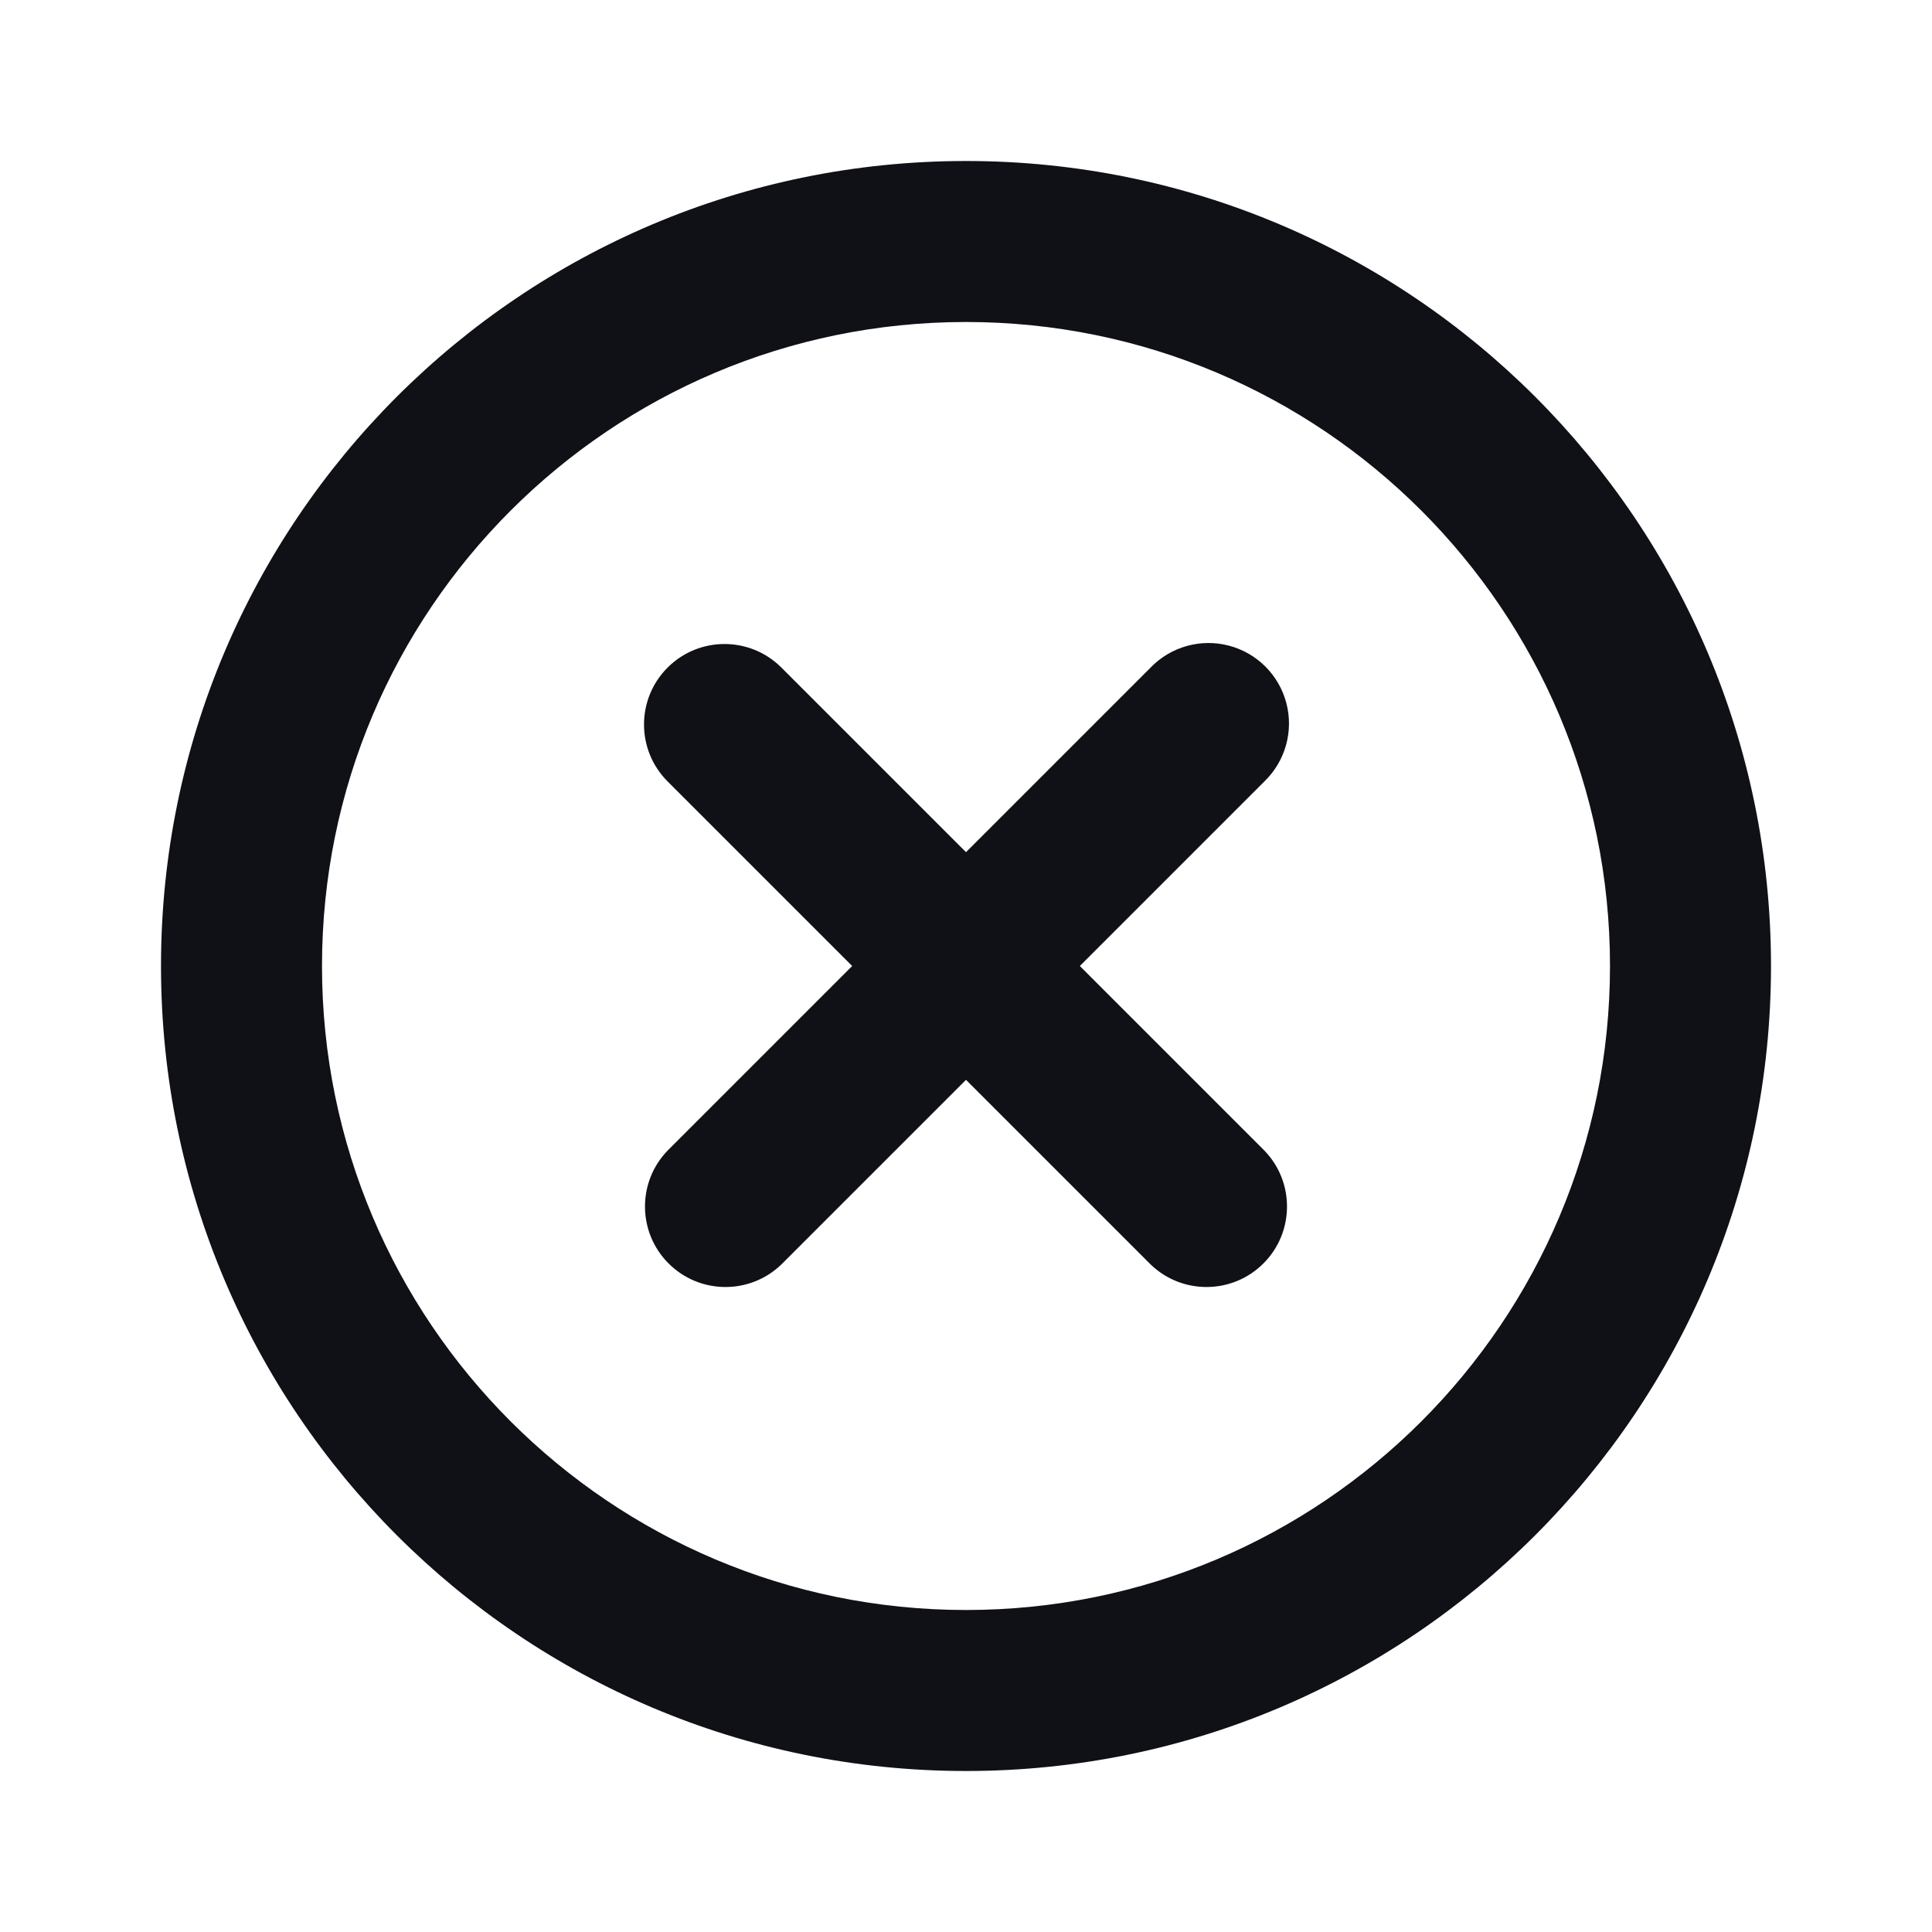
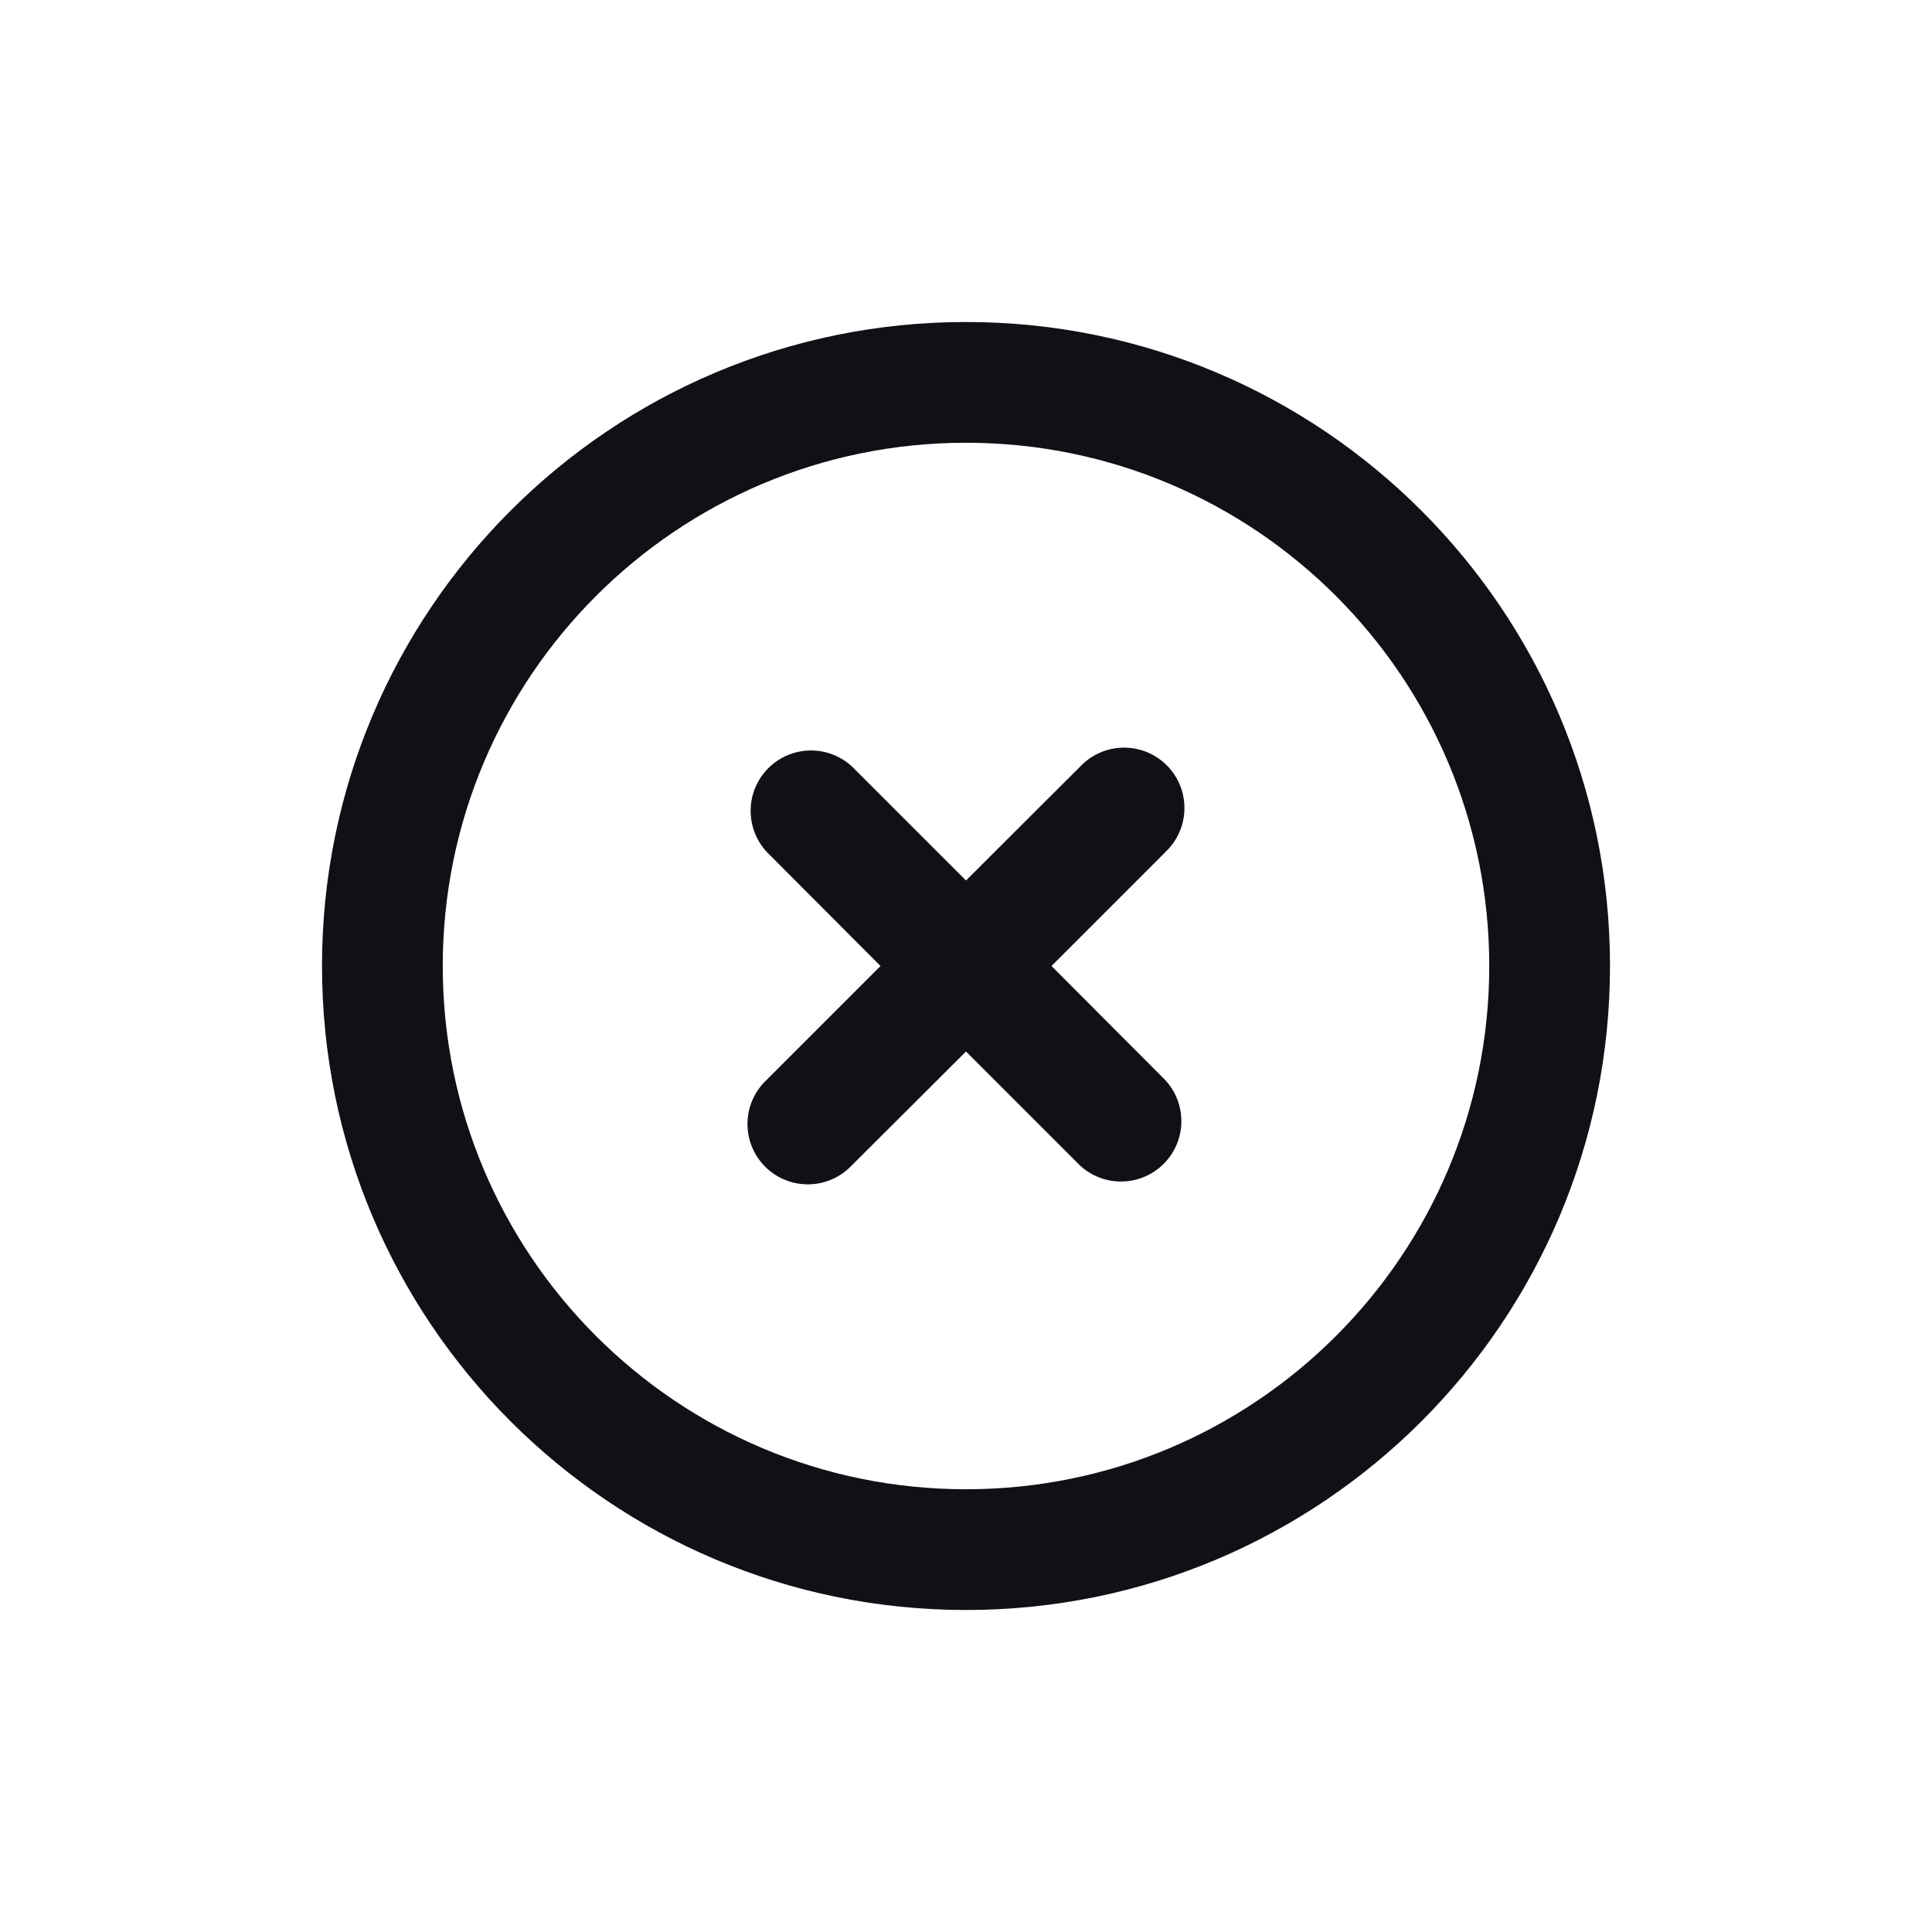
<svg xmlns="http://www.w3.org/2000/svg" width="24" height="24" fill="none" viewBox="0 0 24 24">
-   <path fill="#101116" fill-rule="evenodd" d="M12 4a8 8 0 1 0 0 16 8 8 0 0 0 0-16ZM2 12C2 6.477 6.477 2 12 2s10 4.477 10 10-4.477 10-10 10S2 17.523 2 12Zm6.293-3.707a1 1 0 0 1 1.414 0L12 10.586l2.293-2.293a1 1 0 1 1 1.414 1.414L13.414 12l2.293 2.293a1 1 0 0 1-1.414 1.414L12 13.414l-2.293 2.293a1 1 0 0 1-1.414-1.414L10.586 12 8.293 9.707a1 1 0 0 1 0-1.414Z" clip-rule="evenodd" />
+   <path fill="#101116" d="M14.475 10.586a.75.75 0 1 0-1.06-1.06L12 10.938l-1.414-1.414a.75.75 0 0 0-1.06 1.06L10.938 12l-1.414 1.414a.75.75 0 1 0 1.06 1.06L12 13.062l1.414 1.414a.75.75 0 0 0 1.06-1.06L13.062 12l1.414-1.414Z" />
+   <path fill="#101116" fill-rule="evenodd" d="M12 4a8 8 0 1 0 0 16 8 8 0 0 0 0-16Zm-6.5 8a6.5 6.5 0 1 1 13 0 6.5 6.5 0 0 1-13 0Z" clip-rule="evenodd" />
</svg>
